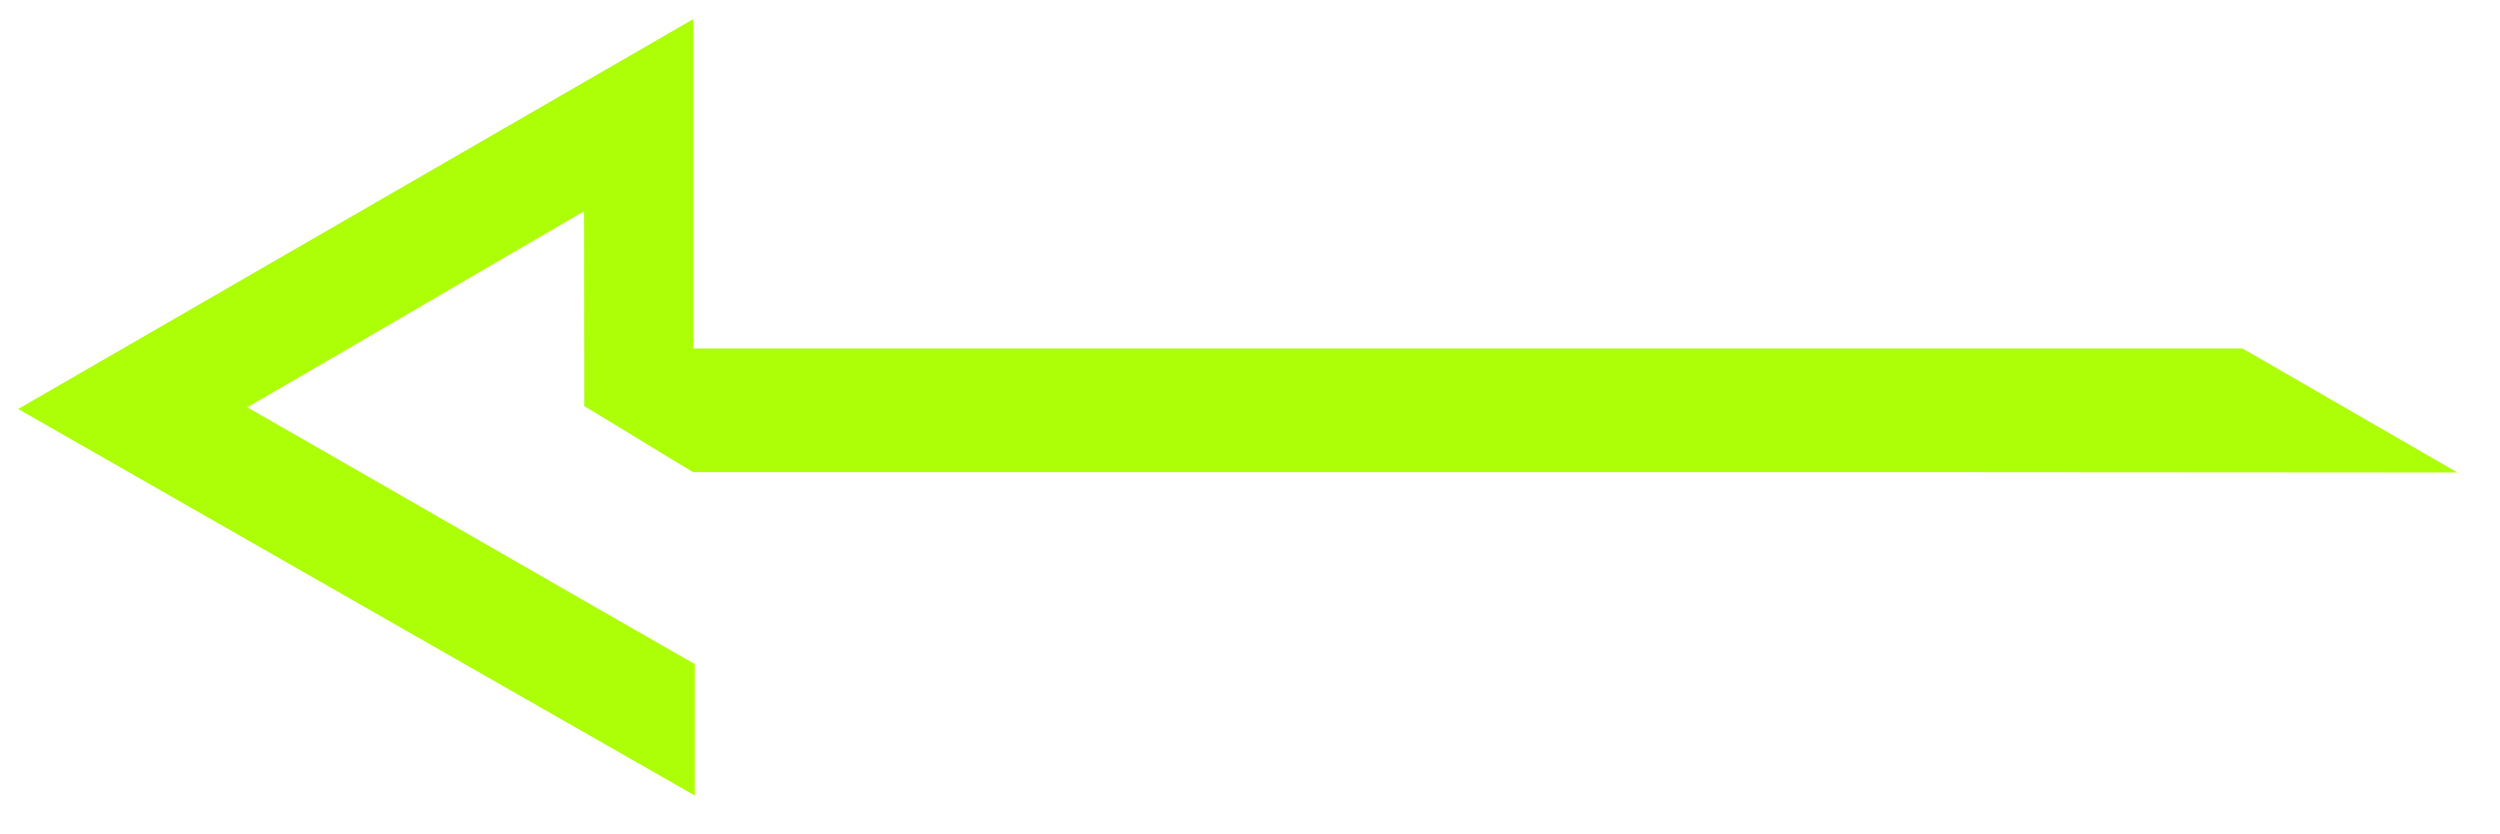
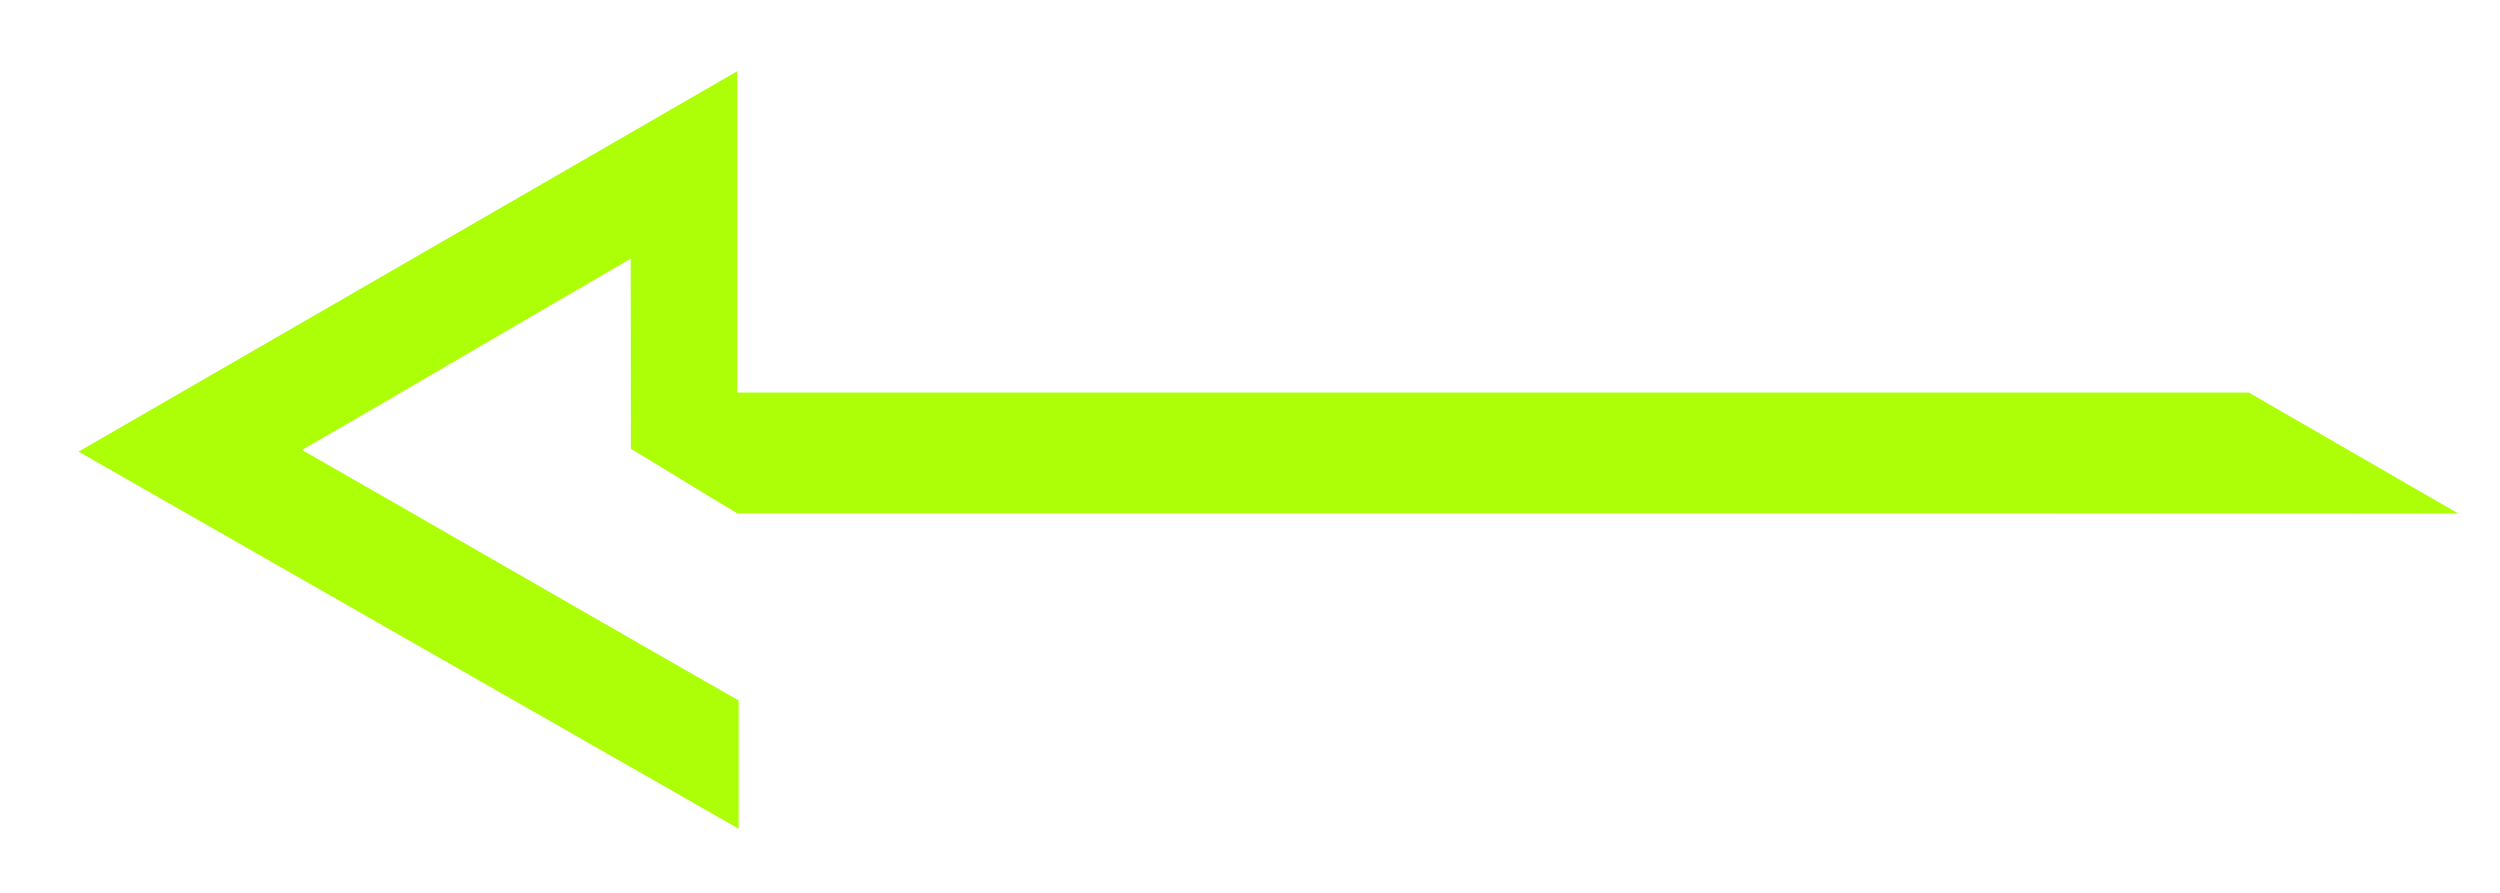
- <svg xmlns="http://www.w3.org/2000/svg" id="arrow" width="356.968px" height="119.05px" x="0px" y="0px" version="1.1" viewBox="0 0 356.968 119.05" enable-background="new 0 0 356.968 119.05" xml:space="preserve">
+ <svg xmlns="http://www.w3.org/2000/svg" id="arrow" width="249.476px" height="89.052px" x="0px" y="0px" version="1.1" viewBox="0 0 249.476 89.052" enable-background="new 0 0 249.476 89.052" xml:space="preserve">
  <defs>
-     <filter id="Adobe_OpacityMaskFilter" width="356.968" height="119.05" x="0" y="0" filterUnits="userSpaceOnUse">
+     <filter id="Adobe_OpacityMaskFilter" width="249.476" height="89.052" x="0" y="0" filterUnits="userSpaceOnUse">
      <feColorMatrix type="matrix" values="1 0 0 0 0 0 1 0 0 0 0 0 1 0 0 0 0 0 1 0" />
    </filter>
  </defs>
-   <mask id="SVGID_1_" width="356.968" height="119.05" x="0" y="0" maskUnits="userSpaceOnUse">
+   <mask id="SVGID_1_" width="249.476" height="89.052" x="0" y="0" maskUnits="userSpaceOnUse">
    <g filter="url(#Adobe_OpacityMaskFilter)">
      <g>
-         <path fill="#F7F7F9" d="M98.981,67.419c0.004,0.003,0.009,0.005,0.013,0.008v-0.008h182.869l69.021,0.045 l-30.689-17.711H98.994V2.724C66.723,21.35,35.002,39.701,2.594,58.397 c32.479,18.558,64.336,36.771,96.608,55.19V94.823C77.942,82.679,57.392,70.779,35.3,58.155 c16.968-9.796,31.552-18.405,48.104-27.994c-0.002,13.106,0.022,15.411,0.022,27.827 c4.965,2.955,10.398,6.375,15.506,9.4v0.029H98.981z" />
+         <path fill="#F7F7F9" d="M73.559,51.218c0.003,0.002,0.006,0.004,0.009,0.005v-0.005h124.695l47.064,0.031 l-20.926-12.077H73.569V7.105C51.563,19.805,29.933,32.319,7.835,45.067C29.982,57.721,51.704,70.14,73.71,82.699 V69.905c-14.497-8.281-28.509-16.395-43.573-25.003c11.57-6.68,21.515-12.55,32.802-19.088 c-0.001,8.937,0.015,10.509,0.015,18.975c3.385,2.015,7.09,4.347,10.573,6.41v0.02H73.559z" />
      </g>
    </g>
  </mask>
-   <path fill="none" stroke="#AAFF00" stroke-width="19" stroke-miterlimit="10" d="M356.968 58.494L91.468 58.494 91.468 16.494 19.068 58.494 110.968 110.794" mask="url(#SVGID_1_)" />
+   <path fill="none" stroke="#AAFF00" stroke-width="19" stroke-miterlimit="10" d="M249.476 45.133L68.437 45.133 68.437 16.494 19.068 45.133 81.733 80.795" mask="url(#SVGID_1_)" />
</svg>
